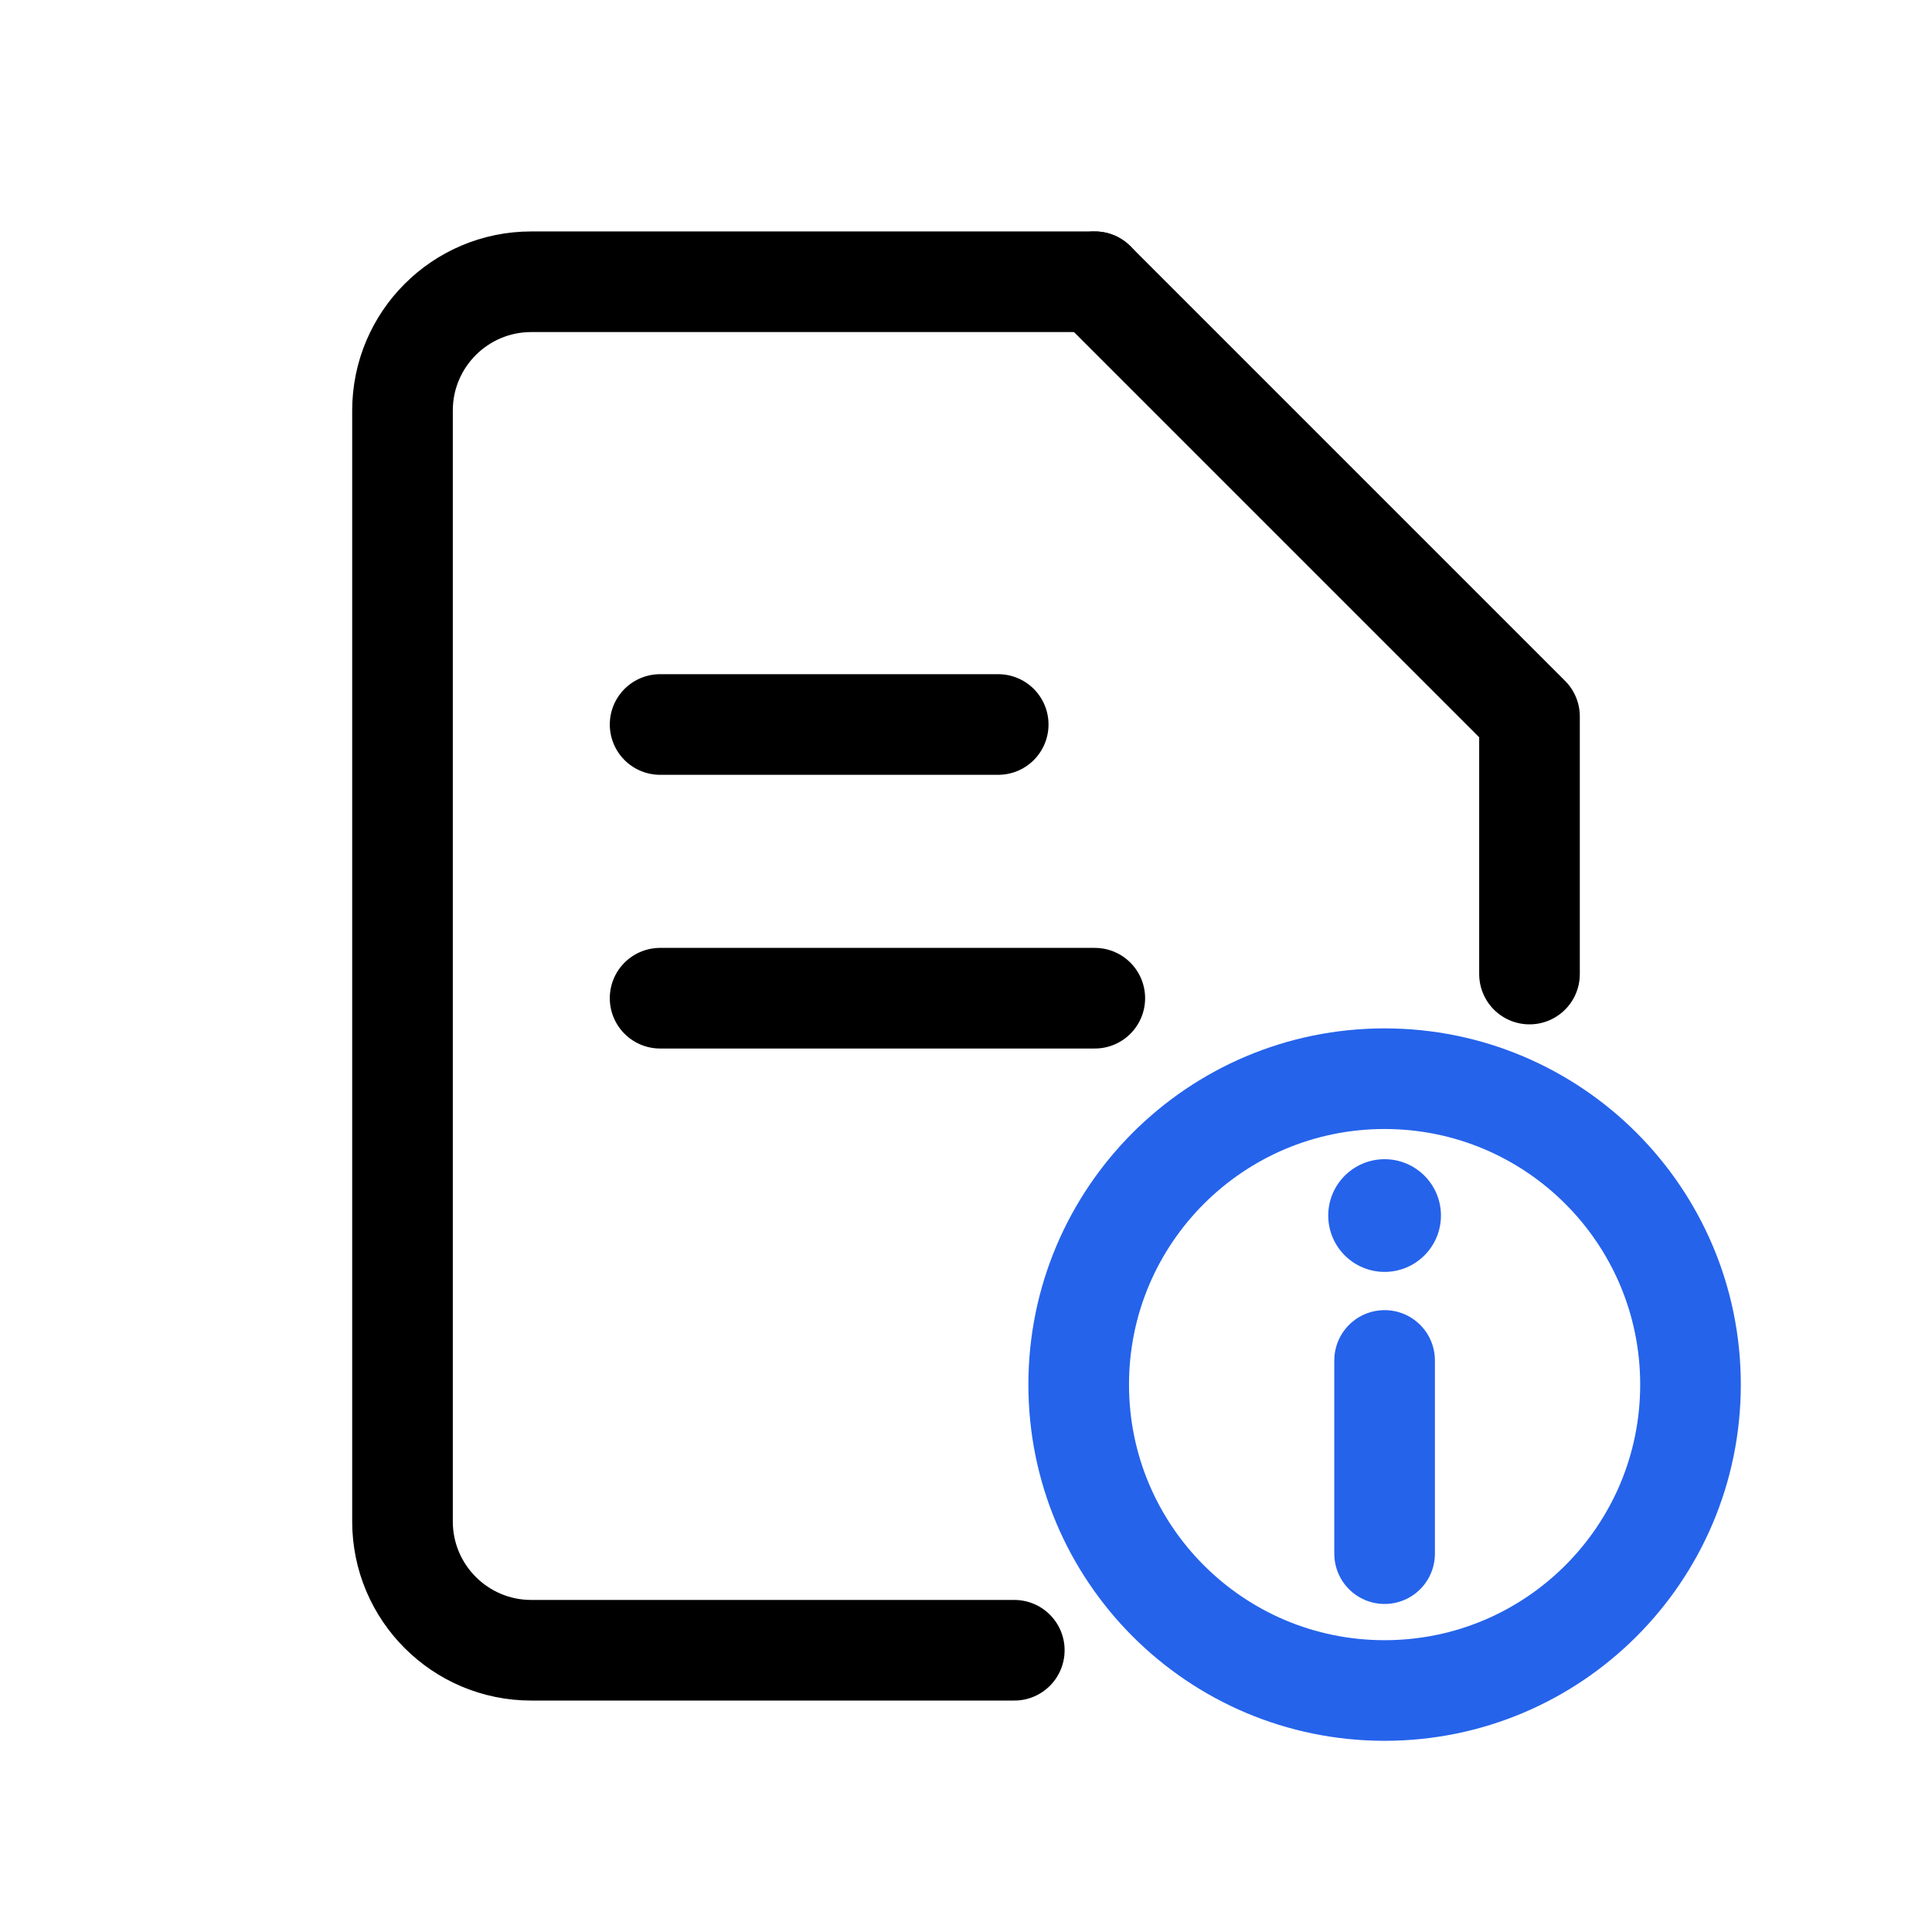
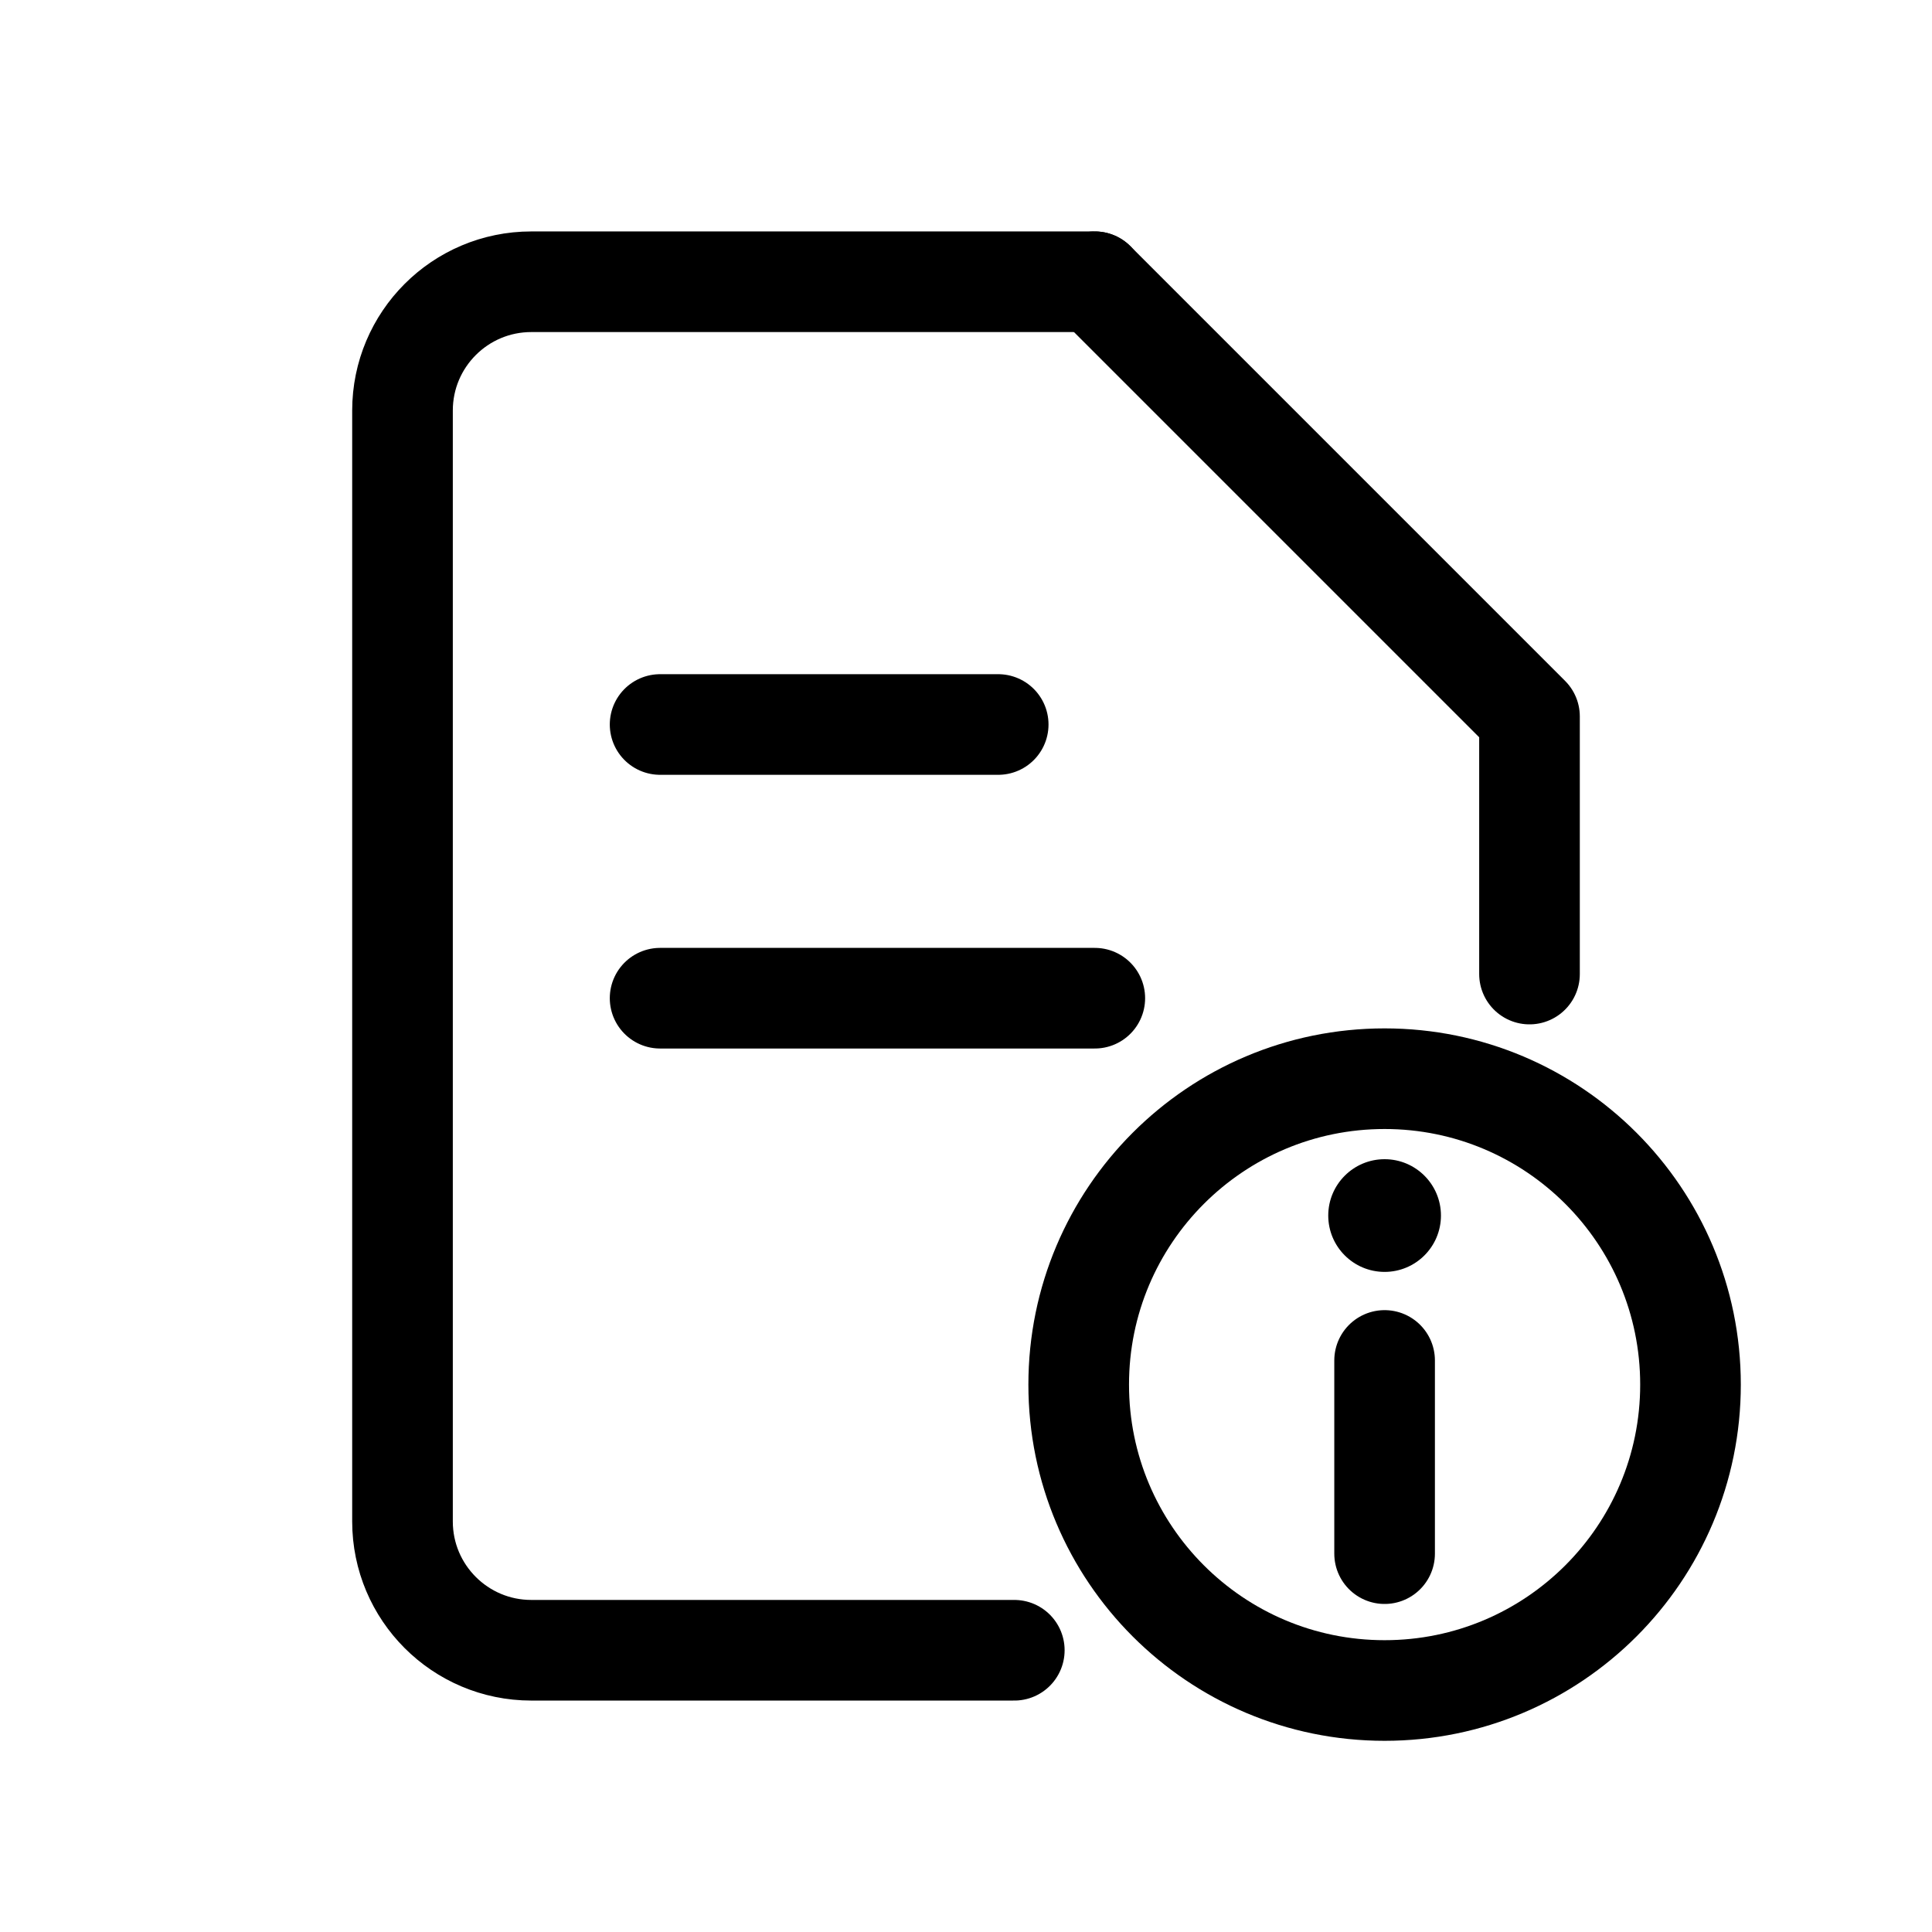
<svg xmlns="http://www.w3.org/2000/svg" width="24" height="24" viewBox="0 0 24 24" fill="none">
  <path fill="none" stroke="currentColor" stroke-width="1.25" stroke-linecap="round" stroke-linejoin="round" d="M13.6 3.5H6.6A1.6 1.6 0 0 0 5 5.1v13.8a1.6 1.6 0 0 0 1.6 1.6h6" />
  <path fill="none" stroke="currentColor" stroke-width="1.25" stroke-linecap="round" stroke-linejoin="round" d="M13.6 3.5 19 8.9v3.2" />
  <line fill="none" stroke="currentColor" stroke-width="1.25" stroke-linecap="round" stroke-linejoin="round" x1="8.2" y1="9" x2="12.4" y2="9" />
  <line fill="none" stroke="currentColor" stroke-width="1.25" stroke-linecap="round" stroke-linejoin="round" x1="8.2" y1="12.4" x2="13.6" y2="12.4" />
-   <circle fill="none" stroke="#2563EB" stroke-width="1.25" stroke-linecap="round" stroke-linejoin="round" cx="17.2" cy="17.2" r="3.8" />
-   <circle fill="#2563EB" stroke="none" cx="17.2" cy="15.1" r="0.7" />
-   <path fill="none" stroke="#2563EB" stroke-width="1.25" stroke-linecap="round" stroke-linejoin="round" d="M17.2 16.9v2.4" />
+   <circle fill="none" stroke="currentColor" stroke-width="1.25" stroke-linecap="round" stroke-linejoin="round" cx="17.2" cy="17.2" r="3.8" />
+   <circle fill="currentColor" stroke="none" cx="17.2" cy="15.1" r="0.7" />
+   <path fill="none" stroke="currentColor" stroke-width="1.25" stroke-linecap="round" stroke-linejoin="round" d="M17.2 16.9v2.4" />
</svg>
